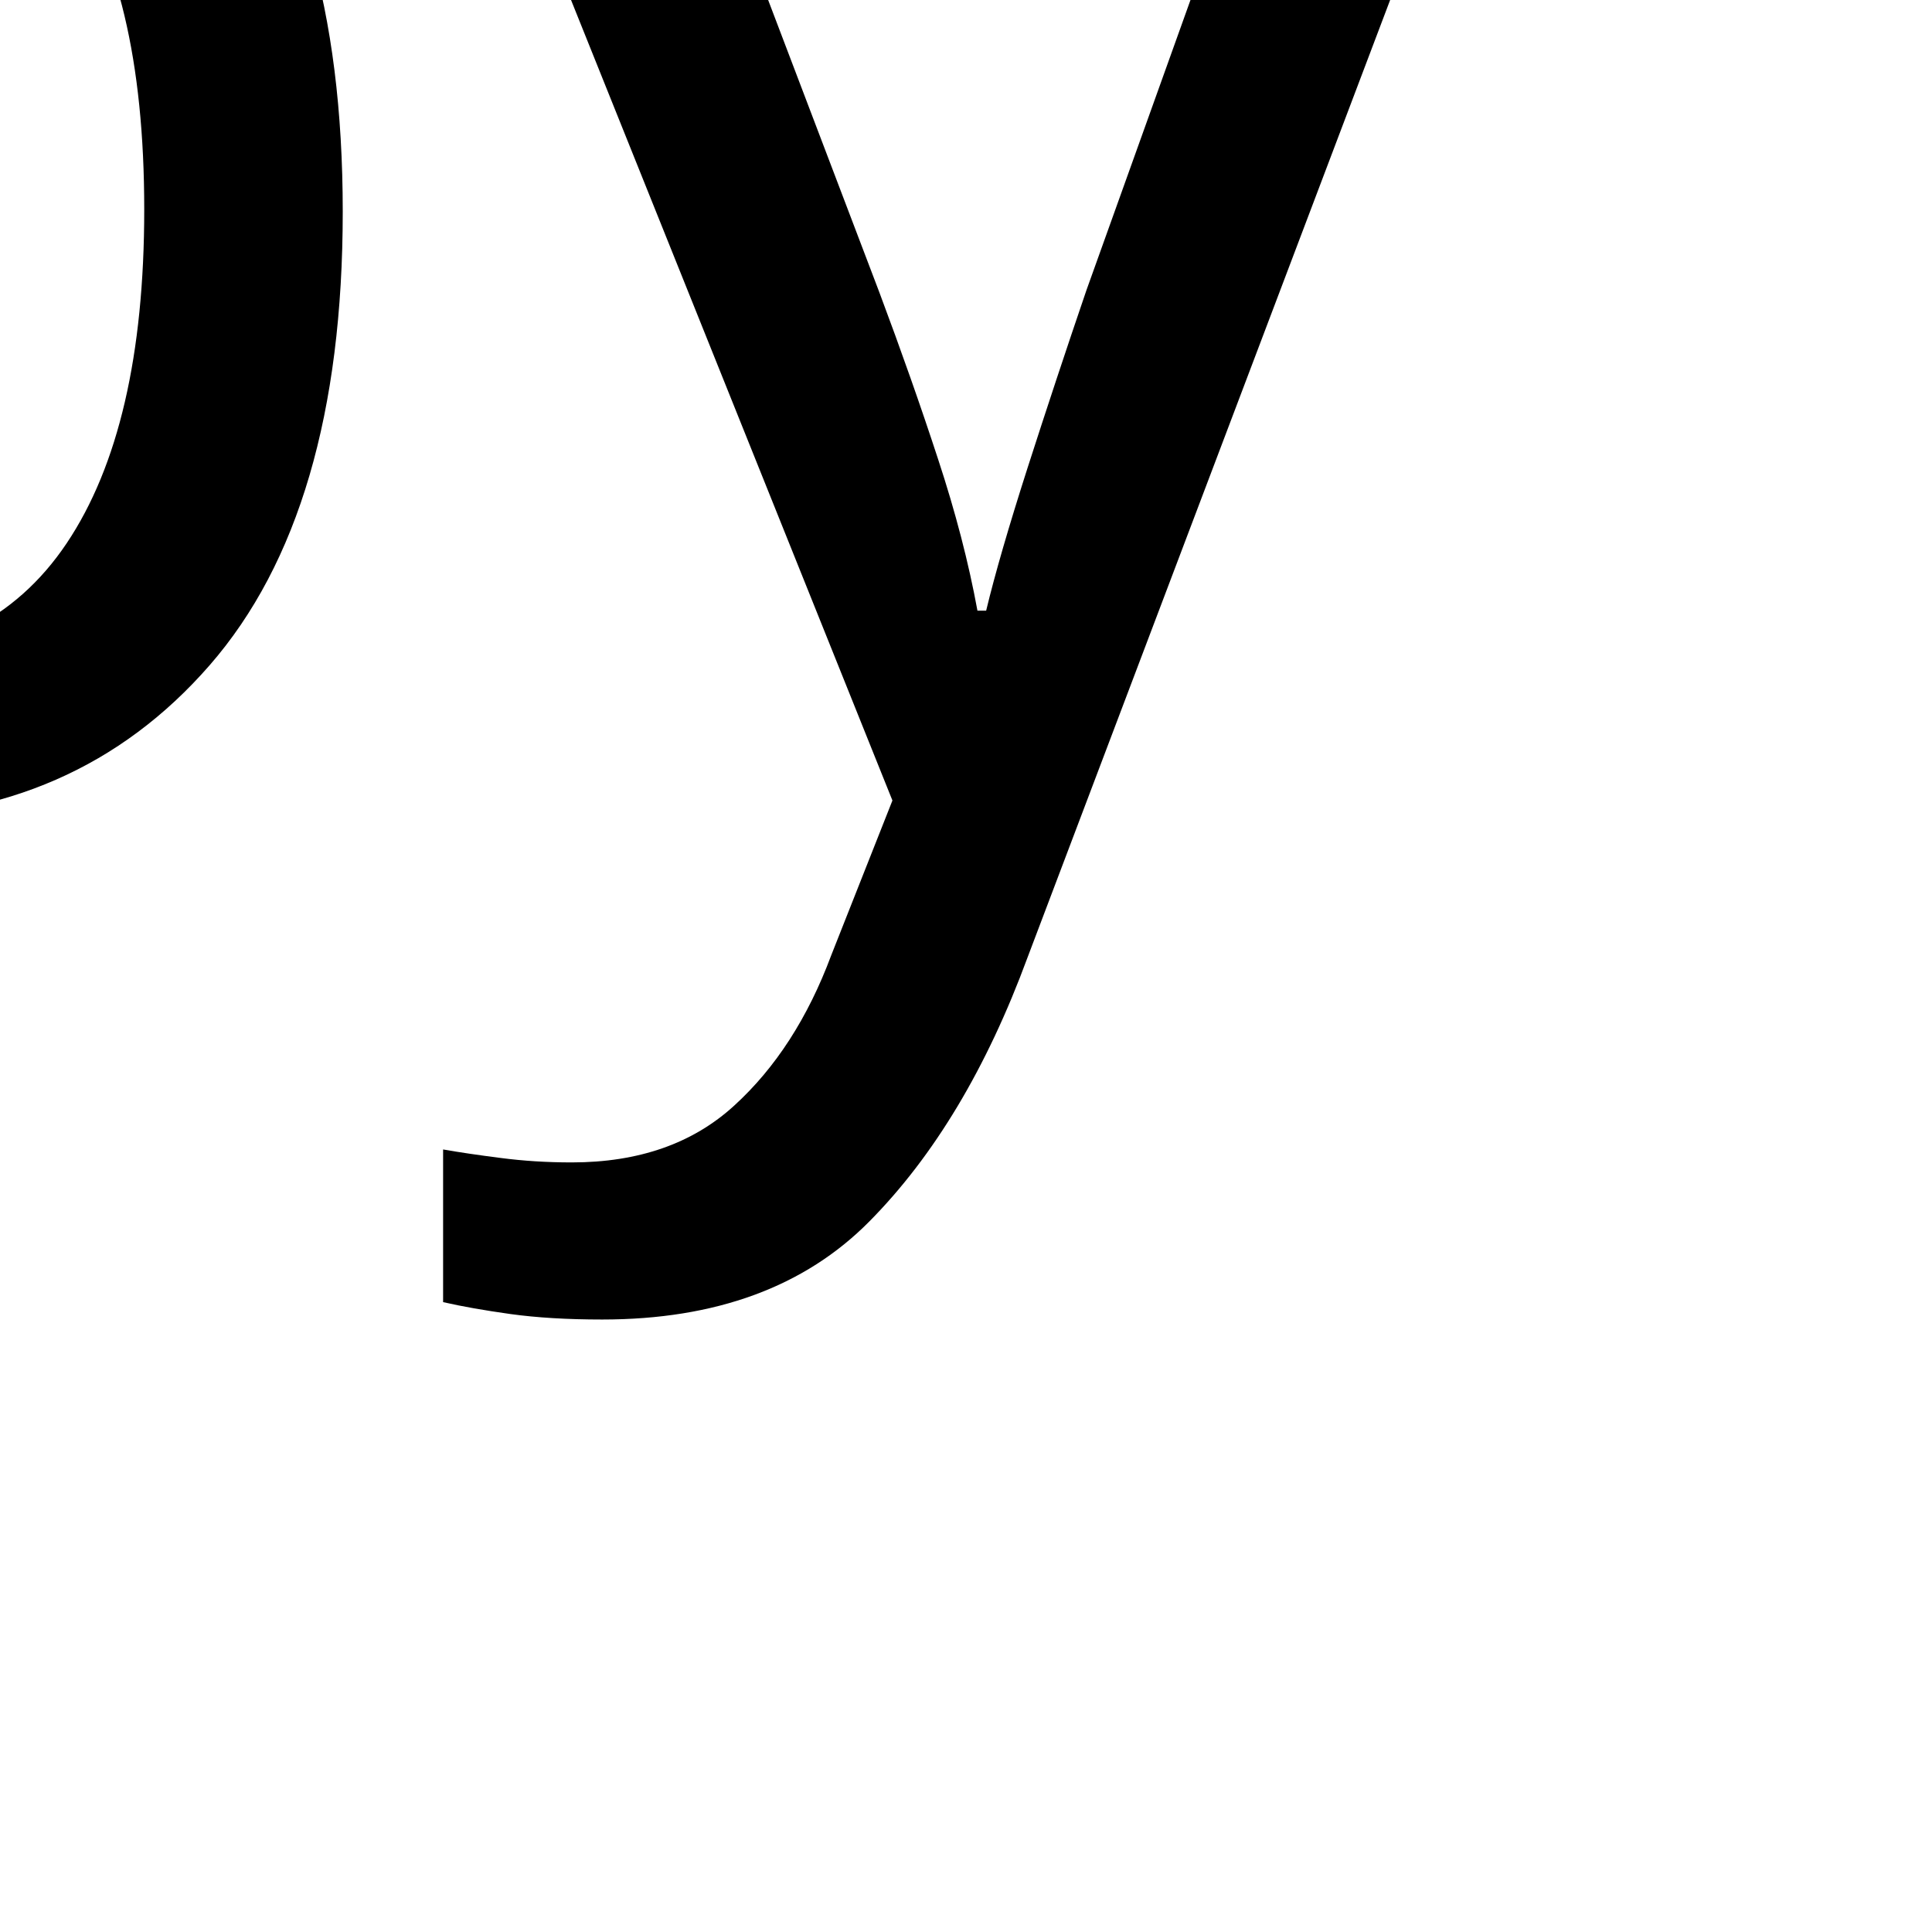
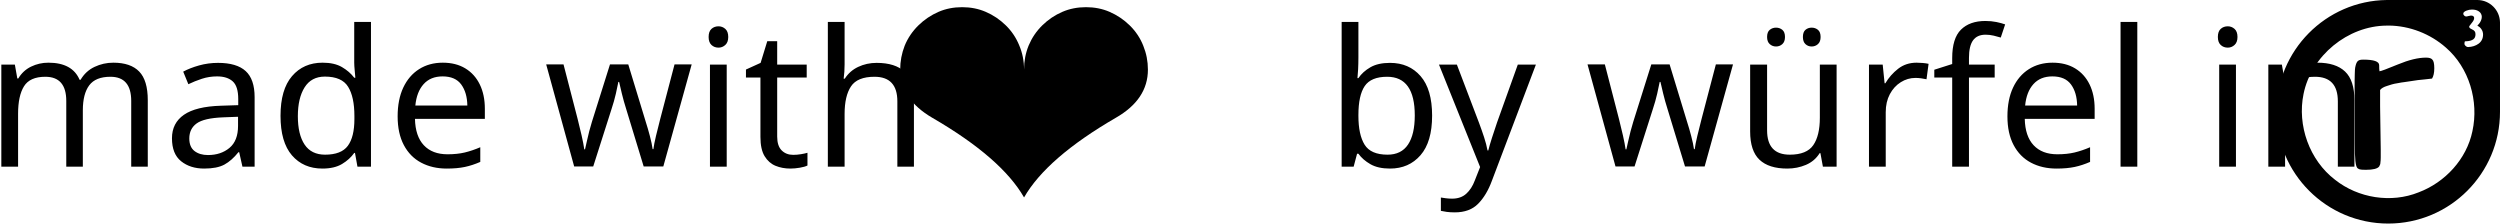
- <svg xmlns="http://www.w3.org/2000/svg" version="1.0" width="177.165" height="177.165" id="svg2">
+ <svg xmlns="http://www.w3.org/2000/svg" version="1.0" width="2625.493" height="234.781" id="svg2">
  <defs id="defs4">
    </defs>
-   <path style="fill:#000000;fill-opacity:1;stroke:none" d="m 1352.085,-83.404 c -48.372,0.613 -87.44,40.082 -87.44,88.598 0,48.898 39.698,88.566 88.597,88.566 48.899,0 88.566,-39.668 88.566,-88.566 0,-0.382 0.01,-0.776 0,-1.157 l 0,-69.802 c -0.194,-9.723 -8.104,-17.565 -17.857,-17.638 l -70.709,0 -0.406,0 c -0.246,0 -0.504,-0.003 -0.751,0 z m 67.519,7.568 c 2.162,2.8e-5 4.023,0.464 5.473,1.47 1.467,0.988 2.314,2.58 2.314,4.347 0,1.046 -0.277,2.097 -0.75,3.127 -0.447,0.947 -0.943,1.762 -1.501,2.408 -0.409,0.452 -0.838,0.912 -1.282,1.345 1.246,0.699 2.299,1.581 3.096,2.69 l 0.031,0 c 0,0.007 0,0.056 0,0.063 0.943,1.268 1.407,2.781 1.407,4.41 0,3.008 -1.248,5.539 -3.596,7.224 -2.26,1.641 -5.042,2.523 -8.225,2.627 0,0 -0.026,-9.69e-4 -0.031,0 -0.786,-2e-6 -1.561,-0.397 -2.095,-0.969 -0.423,-0.455 -0.813,-0.95 -0.813,-1.689 0,-0.34 0.014,-0.681 0.094,-1.001 l 0.25,-0.876 0.876,-0.031 c 2.749,-0.092 4.691,-0.691 5.848,-1.595 1.157,-0.904 1.689,-2.102 1.689,-4.003 0,-1.857 -0.737,-2.956 -2.752,-3.847 -0.523,-0.235 -0.931,-0.448 -1.282,-0.688 -0.352,-0.24 -0.82,-0.442 -0.907,-1.313 l -0.031,-0.407 0.219,-0.344 c 0.294,-0.457 0.759,-1.049 1.501,-1.939 l 0,-0.031 c 0.712,-0.826 1.27,-1.604 1.657,-2.314 l 0,-0.031 c 0.366,-0.636 0.532,-1.243 0.532,-1.939 0,-0.621 -0.155,-0.968 -0.563,-1.345 -0.352,-0.325 -0.913,-0.594 -1.939,-0.594 -0.18,9e-6 -0.847,0.11 -1.783,0.344 -0.494,0.123 -0.887,0.216 -1.188,0.281 -0.301,0.065 -0.377,0.125 -0.782,0.125 -0.744,1.17e-4 -1.02,-0.263 -1.407,-0.532 l -0.031,-0.031 -0.031,-0.031 c -0.443,-0.369 -0.876,-0.905 -0.876,-1.626 0,-0.805 0.514,-1.305 0.97,-1.626 0.455,-0.321 0.982,-0.593 1.657,-0.844 1.393,-0.536 2.812,-0.813 4.253,-0.813 z m -65.924,12.697 c 16.495,0.139 32.82,6.498 45.19,17.388 18.516,16.003 26.312,42.582 21.078,66.331 -4.575,22.115 -21.662,40.551 -42.625,48.443 -21.755,8.779 -47.903,4.58 -66.205,-9.945 -20.315,-15.524 -30.151,-43.082 -24.987,-68.051 6.136,-30.255 35.017,-53.99 65.955,-54.134 0.532,-0.009 1.063,-0.036 1.595,-0.031 z m 29.522,25.394 c -6.192,8.8e-5 -13.626,1.807 -22.329,5.41 -8.703,3.604 -13.569,5.41 -14.573,5.41 -0.167,-0.934 -0.25,-2.547 -0.25,-4.816 0,-2.936 -4.173,-4.409 -12.54,-4.41 -3.849,8.7e-5 -5,0.948 -6.004,4.284 -0.8,2.699 -0.67,4.762 -0.782,7.224 -0.167,5.962 -0.094,5.337 -0.094,8.006 0,0.042 -10e-5,0.024 0,0.063 -0.01,0.033 -0.019,0.05 -0.031,0.125 l 0.125,46.191 c 0,12.573 0.471,19.265 2.471,20.328 1.004,0.534 0.794,1.095 6.317,1.095 5.69,0 9.2,-0.892 10.539,-2.627 0.669,-1.068 1.001,-2.122 1.001,-3.19 0.167,-1.068 0.25,-2.401 0.25,-4.003 -10e-5,-1.735 -10e-5,-2.875 0,-3.409 l 0,-3.002 -0.5,-34.025 0,-13.01 c 1.004,-1.335 2.858,-2.42 5.535,-3.221 1.339,-0.4 2.581,-0.788 3.753,-1.188 1.339,-0.4 2.944,-0.734 4.785,-1.001 2.008,-0.4 3.665,-0.68 5.004,-0.813 1.339,-0.267 3.192,-0.546 5.535,-0.813 2.343,-0.4 4.082,-0.648 5.254,-0.782 1.339,-0.133 3.275,-0.327 5.785,-0.594 2.678,-0.267 4.5,-0.492 5.504,-0.625 1.171,-1.869 1.782,-4.59 1.783,-8.194 -10e-5,-3.604 -0.528,-5.883 -1.532,-6.818 -0.837,-1.068 -2.493,-1.595 -5.004,-1.595 z" id="path3021" />
-   <text xml:space="preserve" style="font-size:18.782px;font-style:normal;font-weight:normal;line-height:125%;letter-spacing:0px;word-spacing:0px;fill:#000000;fill-opacity:1;stroke:none;font-family:Sans" x="78.897" y="170.199" id="text3529">
-     <tspan id="tspan3531" x="78.897" y="170.199" style="font-style:normal;font-variant:normal;font-weight:normal;font-stretch:normal;font-family:Trebuchet MS;-inkscape-font-specification:Trebuchet MS" />
+   <text xml:space="preserve" style="font-style:normal;font-weight:normal;font-size:18.782px;line-height:125%;font-family:Sans;letter-spacing:0px;word-spacing:0px;fill:#000000;fill-opacity:1;stroke:none" x="1407.047" y="272.229" id="text3529">
+     <tspan id="tspan3531" x="1407.047" y="272.229" style="font-style:normal;font-variant:normal;font-weight:normal;font-stretch:normal;font-family:'Trebuchet MS';-inkscape-font-specification:'Trebuchet MS'" />
  </text>
-   <text xml:space="preserve" style="font-size:28px;font-style:normal;font-weight:normal;line-height:125%;letter-spacing:0px;word-spacing:0px;fill:#000000;fill-opacity:1;stroke:none;font-family:Sans" x="89.766" y="169.217" id="text3537">
-     <tspan id="tspan3539" x="89.766" y="169.217" />
+   <text xml:space="preserve" style="font-style:normal;font-weight:normal;font-size:28px;line-height:125%;font-family:Sans;letter-spacing:0px;word-spacing:0px;fill:#000000;fill-opacity:1;stroke:none" x="1417.916" y="271.248" id="text3537">
+     <tspan id="tspan3539" x="1417.916" y="271.248" />
  </text>
-   <text xml:space="preserve" style="font-size:40px;font-style:normal;font-weight:normal;line-height:125%;letter-spacing:0px;word-spacing:0px;fill:#000000;fill-opacity:1;stroke:none;font-family:Sans" x="493.75" y="64.665" id="text2998">
-     <tspan id="tspan3000" x="493.75" y="64.665" style="font-style:normal;font-variant:normal;font-weight:normal;font-stretch:normal;font-family:Cagliostro;-inkscape-font-specification:Cagliostro" />
+   <text xml:space="preserve" style="font-style:normal;font-weight:normal;font-size:40px;line-height:125%;font-family:Sans;letter-spacing:0px;word-spacing:0px;fill:#000000;fill-opacity:1;stroke:none" x="1821.9" y="166.696" id="text2998">
+     <tspan id="tspan3000" x="1821.9" y="166.696" style="font-style:normal;font-variant:normal;font-weight:normal;font-stretch:normal;font-family:Cagliostro;-inkscape-font-specification:Cagliostro" />
  </text>
-   <text xml:space="preserve" style="font-size:40px;font-style:normal;font-weight:normal;line-height:125%;letter-spacing:0px;word-spacing:0px;fill:#000000;fill-opacity:1;stroke:none;font-family:Sans" x="-1343.75" y="72.999" id="text3002">
-     <tspan x="-1343.75" y="72.999" id="tspan3008" style="font-size:200px">made with ❤ by würfel in </tspan>
+   <text xml:space="preserve" style="font-style:normal;font-weight:normal;font-size:40px;line-height:125%;font-family:Sans;letter-spacing:0px;word-spacing:0px;fill:#000000;fill-opacity:1;stroke:none" x="-15.6" y="175.029" id="text3002">
+     <tspan x="-15.6" y="175.029" id="tspan3008" style="font-style:normal;font-variant:normal;font-weight:normal;font-stretch:normal;font-size:200px;font-family:Cagliostro;-inkscape-font-specification:Cagliostro">made with        by würfel in </tspan>
  </text>
-   <flowRoot xml:space="preserve" id="flowRoot3014" style="fill:black;stroke:none;stroke-opacity:1;stroke-width:1px;stroke-linejoin:miter;stroke-linecap:butt;fill-opacity:1;font-family:Sans;font-style:normal;font-weight:normal;font-size:40px;line-height:125%;letter-spacing:0px;word-spacing:0px">
+   <flowRoot xml:space="preserve" id="flowRoot3014" style="font-style:normal;font-weight:normal;font-size:40px;line-height:125%;font-family:Sans;letter-spacing:0px;word-spacing:0px;fill:#000000;fill-opacity:1;stroke:none;stroke-width:1px;stroke-linecap:butt;stroke-linejoin:miter;stroke-opacity:1" transform="translate(1328.15,102.0304)">
    <flowRegion id="flowRegion3016">
      <rect id="rect3018" width="512.5" height="468.75" x="285.417" y="-60.335" />
    </flowRegion>
    <flowPara id="flowPara3020" />
  </flowRoot>
+   <path style="fill:#000000;fill-opacity:1;stroke:none" d="m 2506.586,0.002 c -64.103,0.813 -115.876,53.117 -115.876,117.411 0,64.8 52.608,117.369 117.409,117.369 64.802,0 117.368,-52.569 117.368,-117.369 0,-0.506 0.013,-1.029 0,-1.533 l 0,-92.503 c -0.257,-12.886 -10.739,-23.277 -23.664,-23.374 l -93.704,0 -0.539,0 c -0.326,0 -0.668,-0.004 -0.995,0 z m 89.477,10.029 c 2.865,4e-5 5.332,0.615 7.253,1.948 1.944,1.309 3.067,3.419 3.067,5.761 0,1.386 -0.367,2.778 -0.995,4.144 -0.593,1.255 -1.25,2.335 -1.989,3.191 -0.542,0.599 -1.111,1.209 -1.699,1.782 1.651,0.927 3.046,2.095 4.103,3.564 l 0.041,0 c 0,0.009 0,0.074 0,0.083 1.249,1.68 1.865,3.686 1.865,5.844 0,3.986 -1.654,7.34 -4.766,9.574 -2.995,2.175 -6.681,3.344 -10.9,3.481 0,0 -0.035,-10e-4 -0.041,0 -1.041,0 -2.068,-0.526 -2.777,-1.285 -0.56,-0.603 -1.078,-1.259 -1.078,-2.238 0,-0.451 0.019,-0.902 0.125,-1.326 l 0.331,-1.16 1.161,-0.041 c 3.643,-0.122 6.216,-0.915 7.75,-2.114 1.534,-1.198 2.238,-2.786 2.238,-5.305 0,-2.461 -0.977,-3.917 -3.647,-5.098 -0.693,-0.312 -1.233,-0.594 -1.699,-0.912 -0.466,-0.318 -1.086,-0.586 -1.202,-1.741 l -0.041,-0.539 0.29,-0.456 c 0.389,-0.606 1.006,-1.39 1.989,-2.57 l 0,-0.041 c 0.943,-1.095 1.683,-2.125 2.196,-3.067 l 0,-0.041 c 0.485,-0.843 0.705,-1.647 0.705,-2.57 0,-0.823 -0.205,-1.283 -0.746,-1.782 -0.467,-0.431 -1.21,-0.787 -2.569,-0.787 -0.238,10e-6 -1.123,0.146 -2.362,0.456 -0.654,0.164 -1.176,0.286 -1.575,0.373 -0.399,0.087 -0.499,0.166 -1.036,0.166 -0.986,1.5e-4 -1.352,-0.349 -1.865,-0.705 l -0.041,-0.041 -0.041,-0.041 c -0.587,-0.489 -1.161,-1.199 -1.161,-2.155 0,-1.066 0.681,-1.729 1.285,-2.155 0.603,-0.426 1.301,-0.785 2.196,-1.119 1.846,-0.71 3.727,-1.077 5.636,-1.078 z m -87.363,16.826 c 21.859,0.185 43.493,8.612 59.886,23.043 24.538,21.207 34.869,56.43 27.933,87.902 -6.062,29.307 -28.706,53.738 -56.487,64.197 -28.83,11.635 -63.482,6.069 -87.736,-13.179 -26.921,-20.572 -39.956,-57.092 -33.113,-90.182 8.132,-40.094 46.406,-71.549 87.404,-71.739 0.706,-0.011 1.409,-0.047 2.114,-0.041 z m 39.123,33.652 c -8.206,1.2e-4 -18.058,2.394 -29.591,7.17 -11.533,4.776 -17.982,7.17 -19.313,7.17 -0.222,-1.238 -0.332,-3.375 -0.332,-6.382 0,-3.891 -5.53,-5.843 -16.619,-5.844 -5.101,1.1e-4 -6.626,1.256 -7.957,5.678 -1.06,3.577 -0.888,6.311 -1.036,9.574 -0.222,7.901 -0.125,7.072 -0.125,10.61 0,0.055 -1e-4,0.032 0,0.083 -0.013,0.044 -0.025,0.066 -0.041,0.166 l 0.166,61.213 c 0,16.662 0.624,25.53 3.274,26.939 1.331,0.708 1.053,1.451 8.372,1.451 7.541,0 12.192,-1.182 13.966,-3.481 0.887,-1.415 1.326,-2.812 1.326,-4.227 0.222,-1.415 0.331,-3.182 0.332,-5.305 -1e-4,-2.299 -1e-4,-3.81 0,-4.517 l 0,-3.979 -0.663,-45.091 0,-17.241 c 1.331,-1.769 3.787,-3.207 7.335,-4.269 1.774,-0.531 3.421,-1.044 4.973,-1.575 1.774,-0.531 3.901,-0.972 6.341,-1.326 2.661,-0.531 4.857,-0.901 6.631,-1.078 1.774,-0.354 4.231,-0.724 7.335,-1.078 3.105,-0.531 5.41,-0.859 6.963,-1.036 1.774,-0.177 4.34,-0.434 7.667,-0.787 3.549,-0.354 5.963,-0.652 7.294,-0.829 1.552,-2.476 2.362,-6.082 2.362,-10.858 -1e-4,-4.776 -0.7,-7.796 -2.031,-9.035 -1.109,-1.415 -3.304,-2.114 -6.631,-2.114 z" id="path3021-8" />
+   <g transform="translate(15.77269,-12.08018)" style="font-style:normal;font-variant:normal;font-weight:normal;font-stretch:normal;font-size:356.155px;line-height:125%;font-family:'Droid Sans';-inkscape-font-specification:'Droid Sans';letter-spacing:0px;word-spacing:0px;fill:#000000;fill-opacity:1;stroke:none;stroke-width:1px;stroke-linecap:butt;stroke-linejoin:miter;stroke-opacity:1" id="text4148">
+     <path d="m 1059.686,219.432 q -23.825,-41.563 -96.343,-83.648 -33.737,-19.651 -33.737,-50.606 0,-13.043 4.695,-25.042 4.869,-11.999 14.434,-21.39 9.217,-9.043 21.216,-14.26 11.304,-4.869 24.694,-4.869 13.391,0 24.694,4.869 11.825,5.043 21.216,14.26 9.217,9.043 14.086,21.042 5.043,11.825 5.043,25.39 0,-13.565 4.869,-25.39 5.043,-11.999 14.26,-21.042 9.391,-9.217 21.216,-14.26 11.304,-4.869 24.694,-4.869 13.391,0 24.694,4.869 11.999,5.217 21.216,14.26 9.565,9.391 14.26,21.39 4.869,11.999 4.869,25.042 0,31.303 -33.737,50.606 -72.518,42.085 -96.343,83.648 z" id="path4155" />
+   </g>
+   <flowRoot xml:space="preserve" id="flowRoot4822" style="font-style:normal;font-variant:normal;font-weight:normal;font-stretch:normal;font-size:180px;line-height:125%;font-family:'Droid Sans';-inkscape-font-specification:'Droid Sans';letter-spacing:0px;word-spacing:0px;fill:#000000;fill-opacity:1;stroke:none;stroke-width:1px;stroke-linecap:butt;stroke-linejoin:miter;stroke-opacity:1" transform="translate(-2.416406,18.62542)">
+     <flowRegion id="flowRegion4824">
+       <rect id="rect4826" width="491.257" height="205.361" x="1244.248" y="211.513" />
+     </flowRegion>
+     <flowPara id="flowPara4828" />
+   </flowRoot>
</svg>
